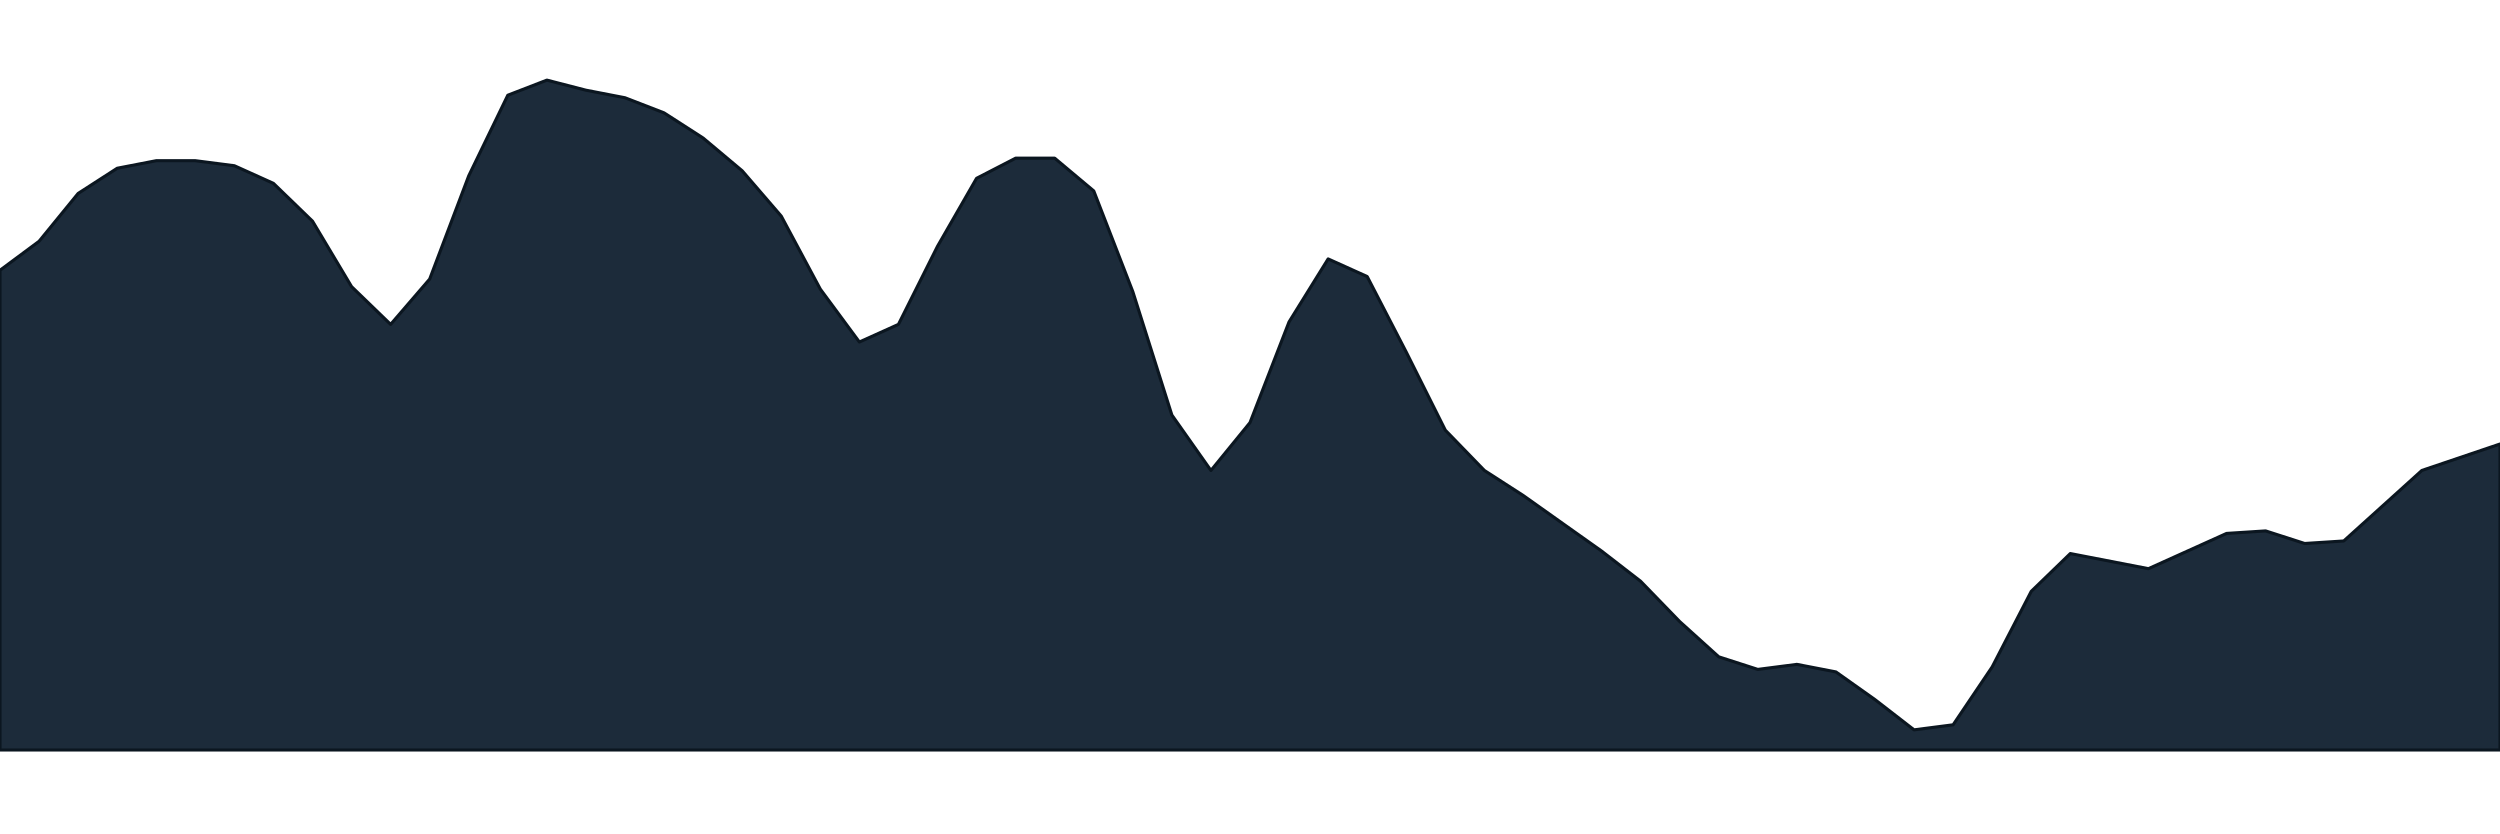
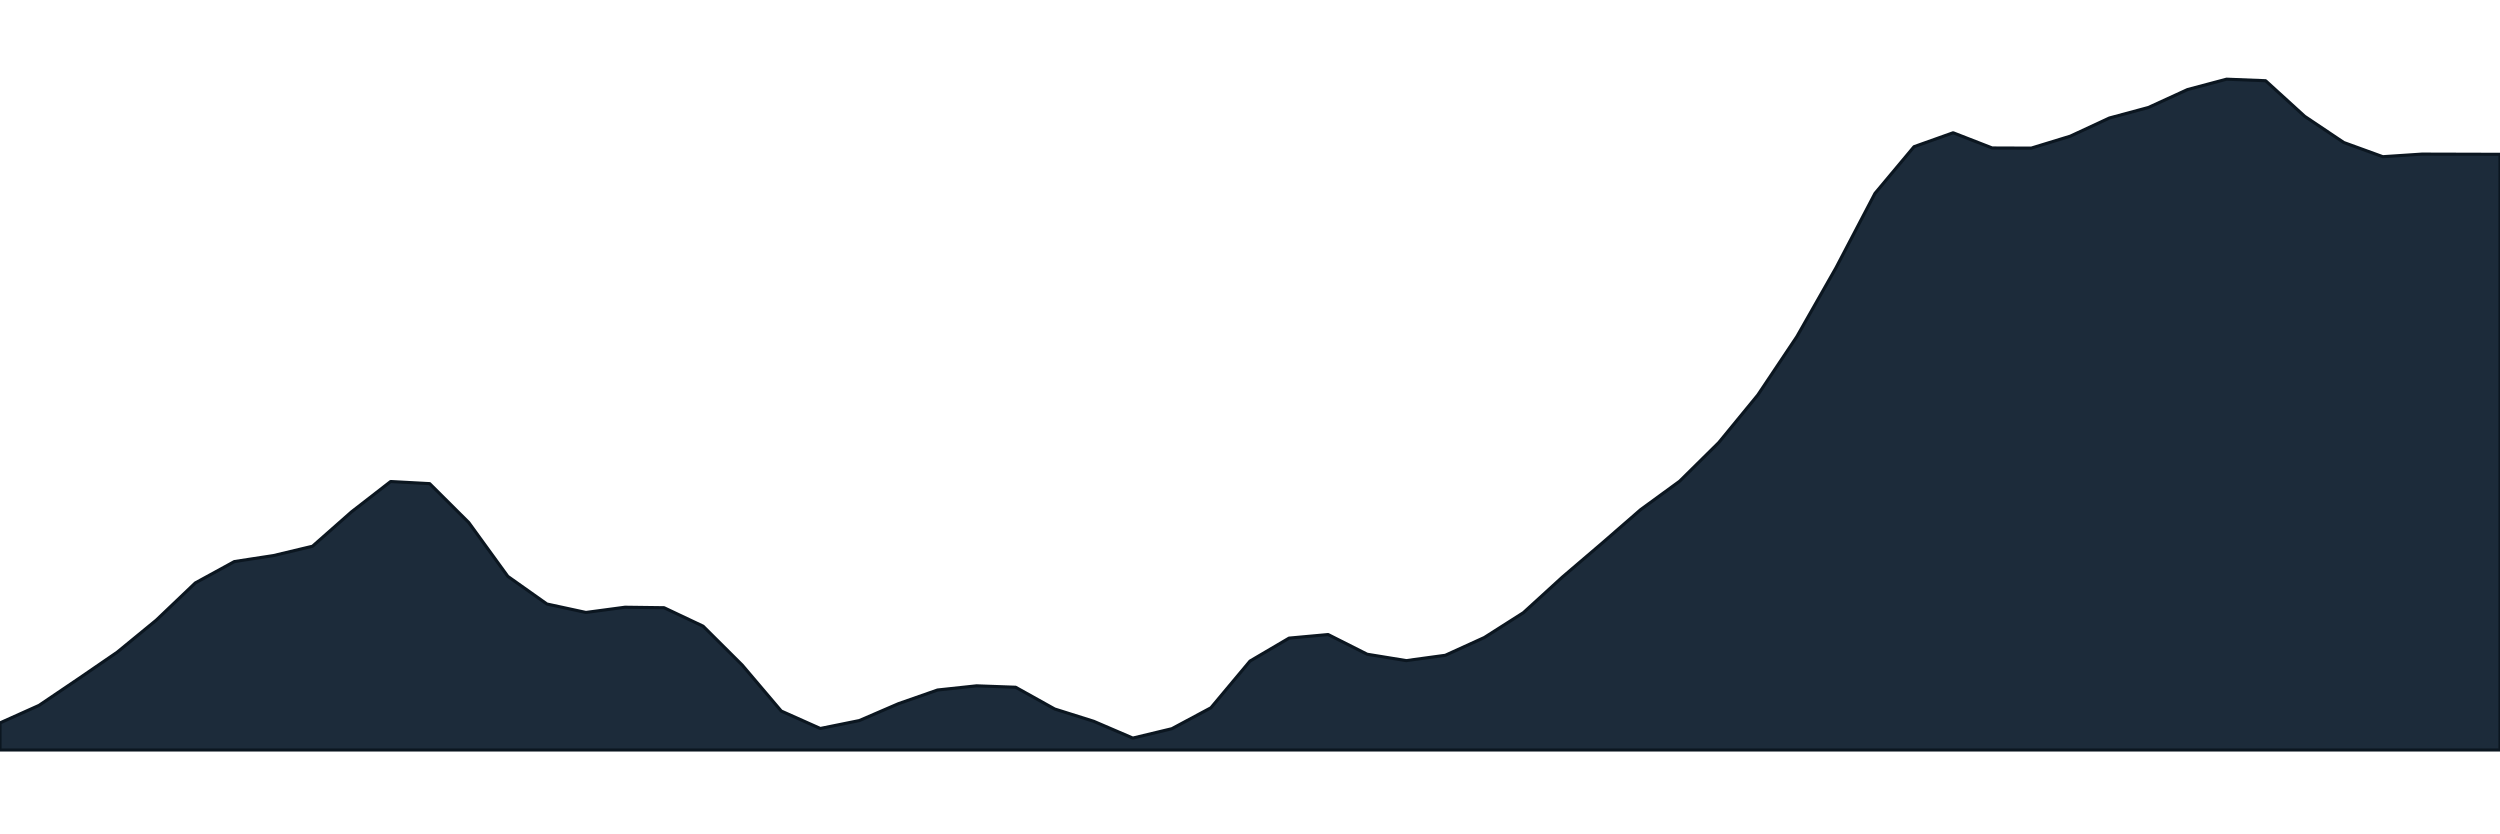
<svg xmlns="http://www.w3.org/2000/svg" viewBox="0 0 1200 400" role="img" aria-label="Silhouette of spk-6.8 from E">
-   <path d="M0 360 L0 129.73 L18.75 115.82 L37.5 92.86 L56.25 80.77 L75 77.14 L93.75 77.14 L112.5 79.56 L131.25 88.02 L150 106.16 L168.75 137.58 L187.5 155.71 L206.25 133.95 L225 84.39 L243.75 45.71 L262.5 38.46 L281.25 43.3 L300 46.93 L318.75 54.18 L337.5 66.26 L356.25 81.98 L375 103.74 L393.75 138.79 L412.5 164.17 L431.25 155.71 L450 118.24 L468.75 85.6 L487.5 75.93 L506.25 75.93 L525 91.65 L543.75 140 L562.5 199.23 L581.25 225.83 L600 202.86 L618.75 154.51 L637.5 124.29 L656.25 132.75 L675 169.01 L693.75 206.48 L712.5 225.82 L731.25 237.91 L750 251.21 L768.75 264.5 L787.5 279.01 L806.25 298.35 L825 315.28 L843.75 321.32 L862.5 318.9 L881.25 322.53 L900 335.82 L918.75 350.33 L937.5 347.91 L956.25 320.11 L975 283.85 L993.75 265.71 L1012.5 269.34 L1031.25 272.97 L1050 264.51 L1068.75 256.05 L1087.5 254.84 L1106.25 260.88 L1125 259.67 L1143.75 242.75 L1162.5 225.82 L1200 213.13 L1200 360 L1200 360 L0 360 Z" fill="#1c2b3a" fill-opacity="1" stroke="#0b1620" stroke-width="1.5" stroke-linejoin="round" />
+   <path d="M0 360 L0 347 L18.75 338.58 L37.5 325.91 L56.25 313.06 L75 297.68 L93.75 279.81 L112.5 269.55 L131.25 266.68 L150 262.2 L168.75 245.67 L187.5 231.13 L206.25 232.15 L225 250.81 L243.75 276.65 L262.5 289.92 L281.25 293.98 L300 291.47 L318.75 291.71 L337.5 300.57 L356.25 319.22 L375 341.3 L393.75 349.67 L412.5 345.87 L431.25 337.77 L450 331.21 L468.75 329.2 L487.5 329.88 L506.25 340.32 L525 346.23 L543.75 354.28 L562.5 349.78 L581.25 339.73 L600 317.32 L618.75 306.3 L637.5 304.58 L656.25 314.04 L675 317.1 L693.75 314.54 L712.5 306 L731.25 294.07 L750 276.95 L768.75 260.94 L787.5 244.63 L806.25 230.96 L825 212.44 L843.75 189.59 L862.5 161.56 L881.25 128.59 L900 92.81 L918.75 70.41 L937.5 63.73 L956.25 71.03 L975 71.1 L993.75 65.36 L1012.5 56.65 L1031.25 51.59 L1050 43 L1068.75 38.01 L1087.5 38.75 L1106.25 55.83 L1125 68.4 L1143.75 75.22 L1162.5 73.97 L1200 74.07 L1200 360 L1200 360 L0 360 Z" fill="#1c2b3a" fill-opacity="1" stroke="#0b1620" stroke-width="1.5" stroke-linejoin="round" />
</svg>
